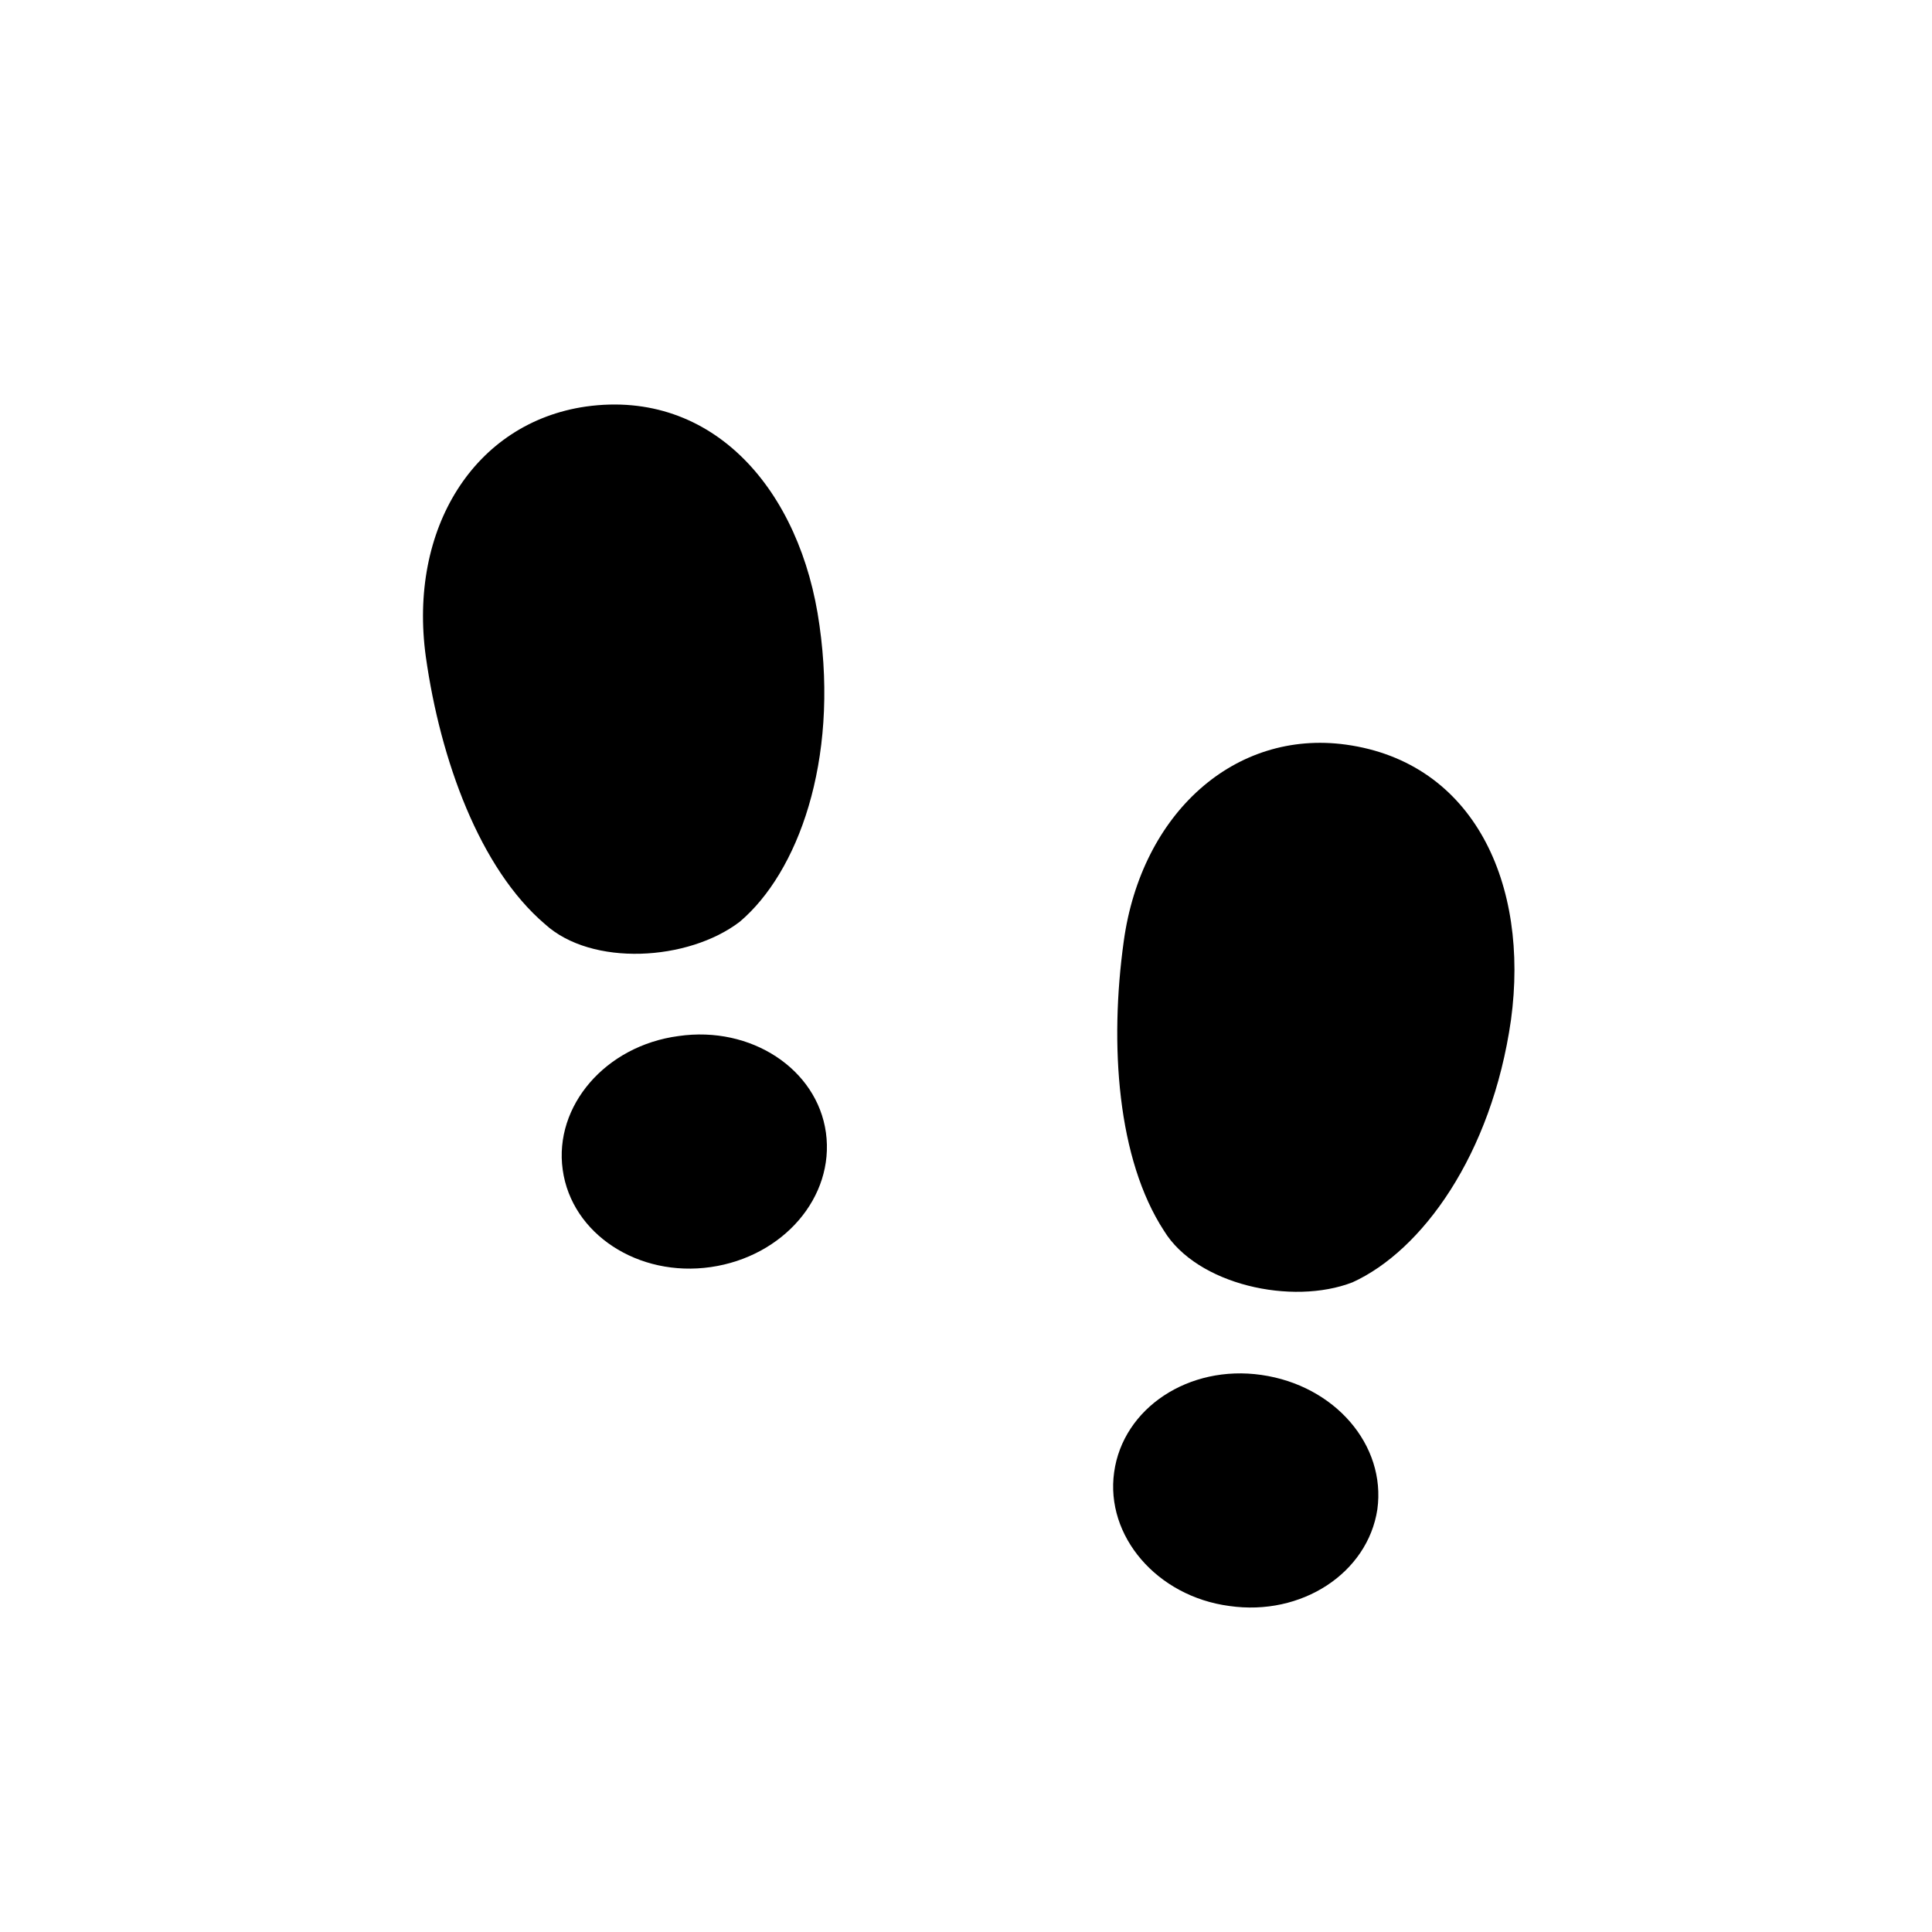
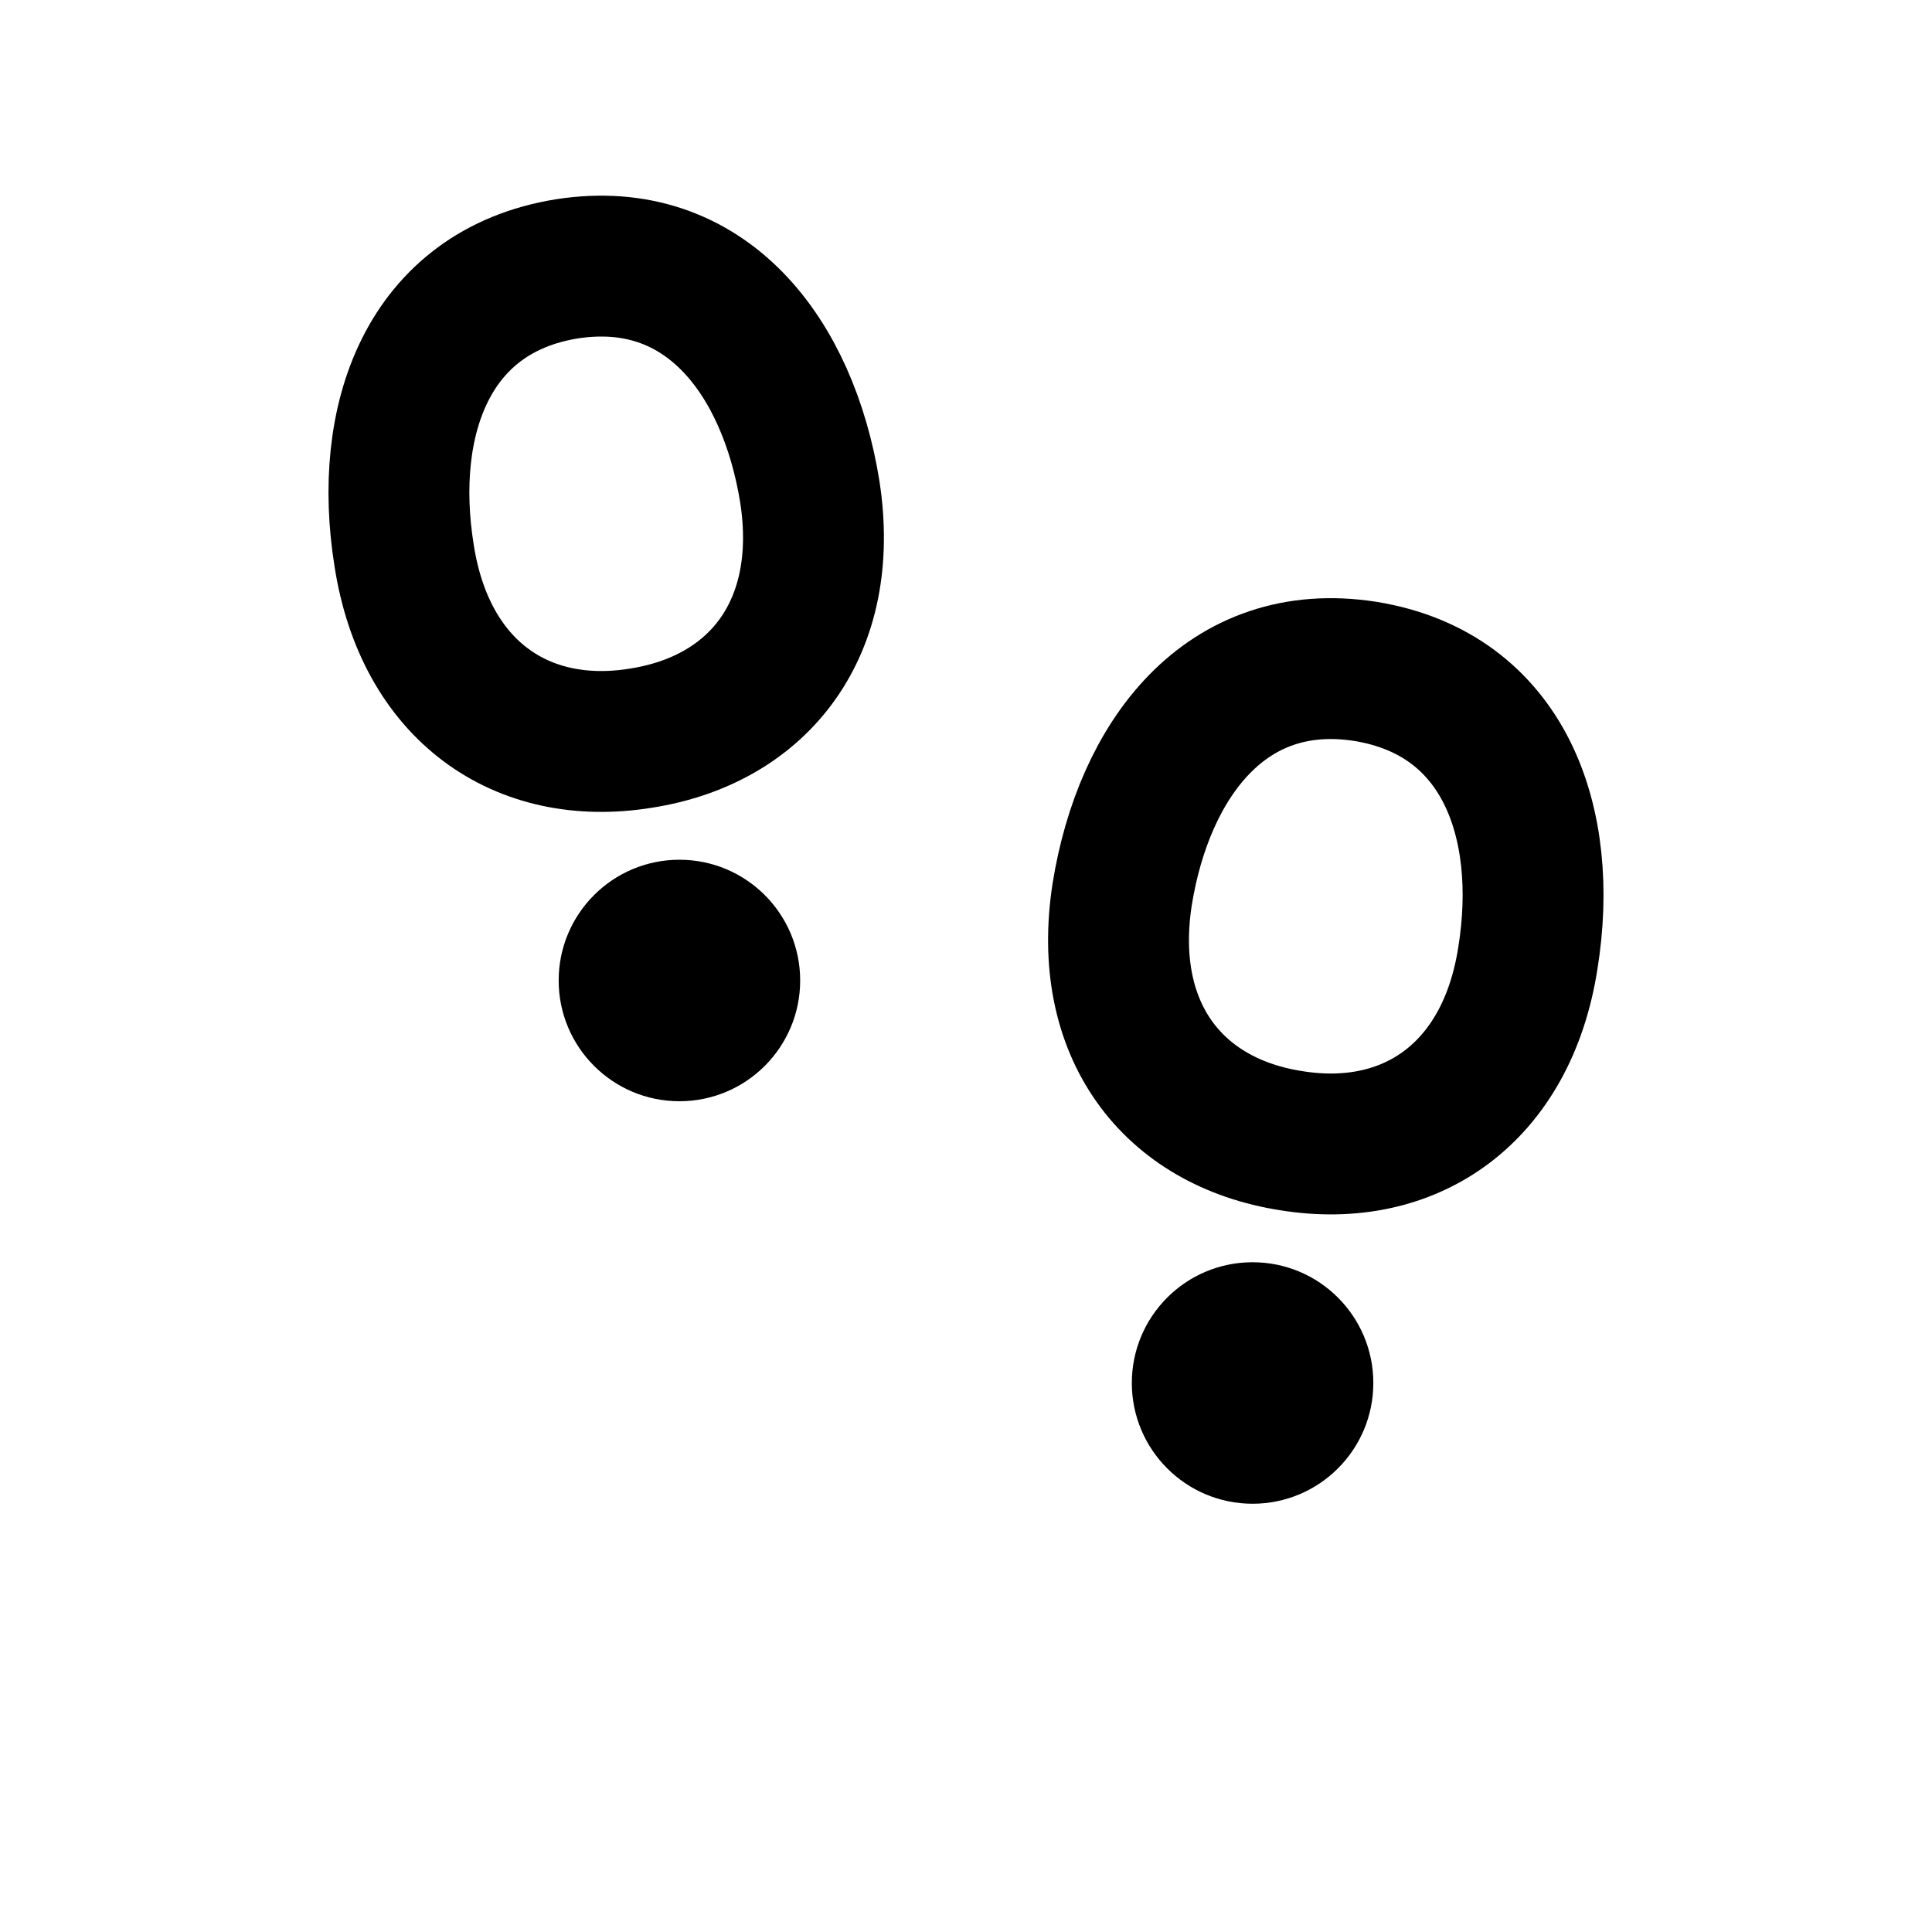
<svg xmlns="http://www.w3.org/2000/svg" width="24" height="24" viewBox="0 0 24 24">
-   <path d="M7.28,5.05 C8.86,4.83 9.95,6.09 10.18,7.77 C10.42,9.46 9.91,10.84 9.19,11.45 C8.55,11.94 7.35,12.01 6.77,11.48 C5.96,10.79 5.47,9.44 5.29,8.16 C5.07,6.57 5.89,5.25 7.28,5.05 Z" fill="#000000" stroke="none" />
-   <path d="M8.43,12.87 C9.33,12.74 10.15,13.28 10.26,14.07 C10.37,14.87 9.73,15.61 8.83,15.74 C7.93,15.87 7.1,15.33 6.99,14.53 C6.88,13.74 7.52,12.99 8.43,12.87 Z" fill="#000000" stroke="none" />
-   <path d="M16.72,9.25 C18.31,9.47 19,10.98 18.77,12.67 C18.53,14.35 17.66,15.54 16.8,15.93 C16.05,16.22 14.87,15.96 14.46,15.29 C13.88,14.4 13.78,12.98 13.96,11.69 C14.18,10.1 15.34,9.06 16.72,9.25 Z" fill="#000000" stroke="none" />
-   <path d="M15.67,17.08 C16.58,17.21 17.22,17.95 17.11,18.75 C16.99,19.54 16.17,20.08 15.27,19.95 C14.37,19.83 13.73,19.08 13.84,18.29 C13.95,17.49 14.77,16.95 15.67,17.08 Z" fill="#000000" stroke="none" />
+   <path d="M7.04,3.34 C8.77,3.07 9.79,4.43 10.06,6.11 C10.32,7.79 9.44,8.94 7.96,9.17 C6.48,9.41 5.28,8.58 5.02,6.9 C4.75,5.22 5.31,3.62 7.04,3.34 Z" fill="none" stroke="#000000" stroke-width="1.75" stroke-linecap="round" stroke-linejoin="round" />
+   <circle cx="8.44" cy="12.18" r="1.5" fill="#000000" />
+   <path d="M16.96,8.34 C18.69,8.62 19.25,10.22 18.98,11.9 C18.72,13.58 17.52,14.41 16.04,14.17 C14.56,13.94 13.68,12.79 13.94,11.11 C14.21,9.43 15.23,8.07 16.96,8.34 Z" fill="none" stroke="#000000" stroke-width="1.75" stroke-linecap="round" stroke-linejoin="round" />
+   <circle cx="15.56" cy="17.18" r="1.5" fill="#000000" />
</svg>
